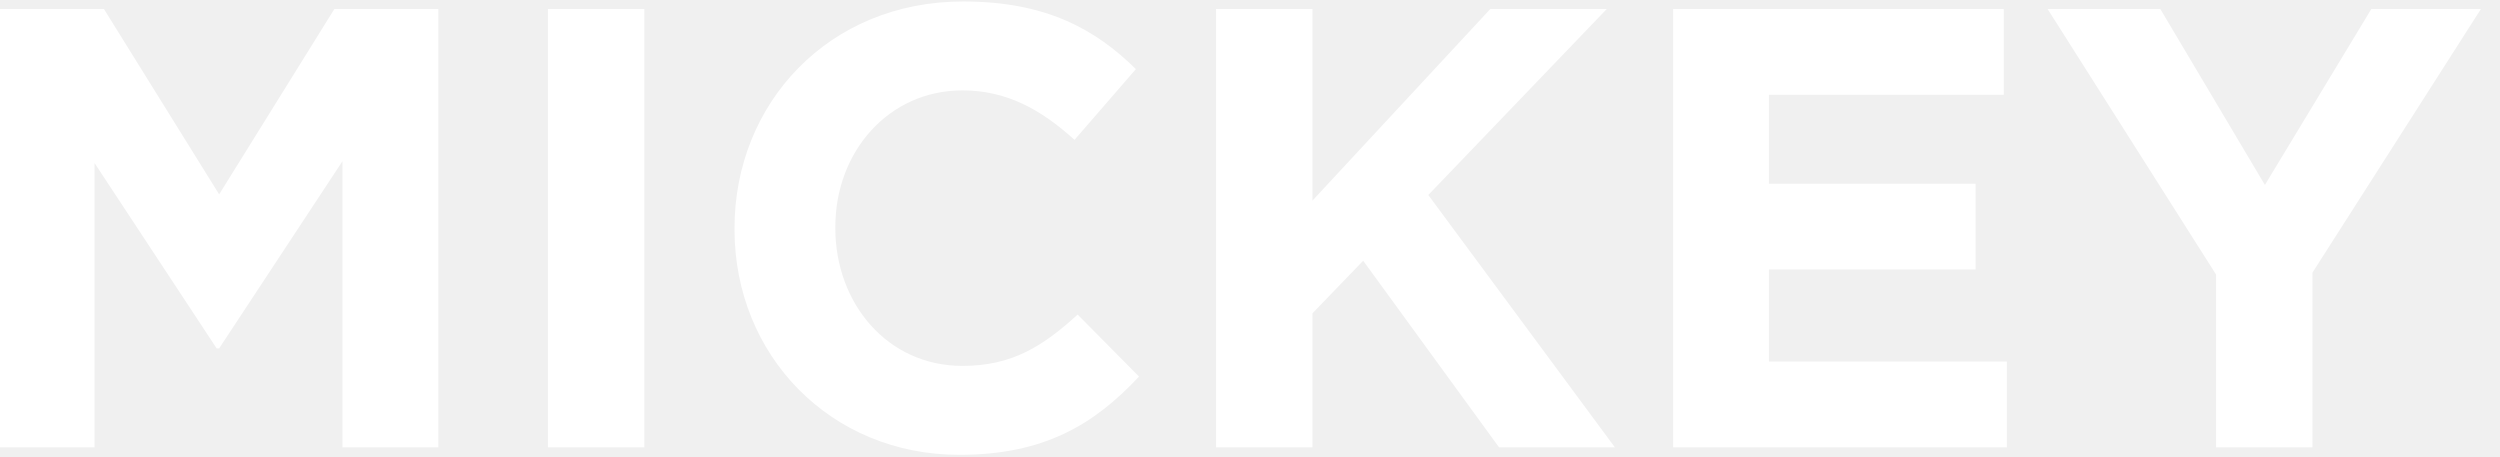
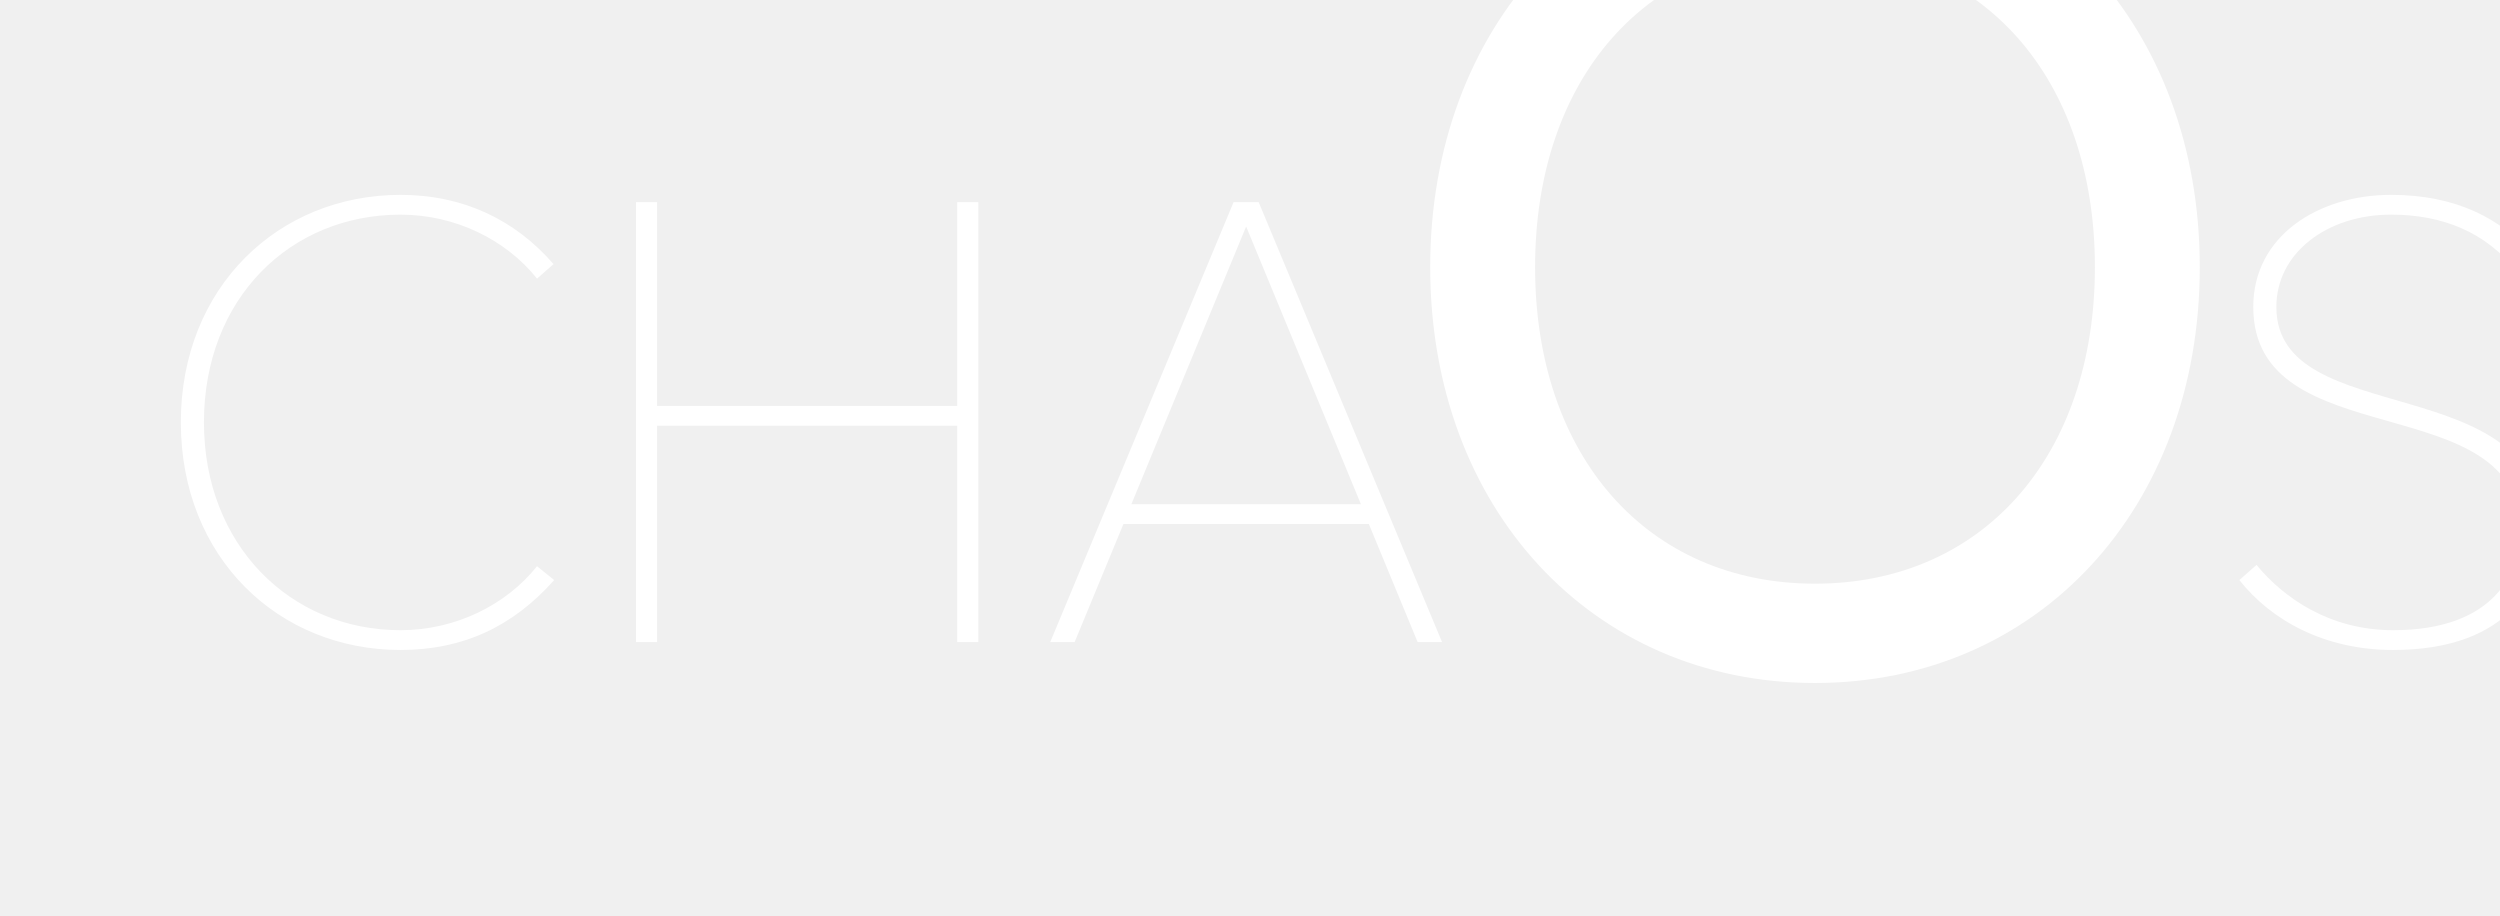
- <svg xmlns="http://www.w3.org/2000/svg" version="1.1" id="Layer_1" x="0px" y="0px" width="205.167px" height="37.473px" viewBox="0 0 205.167 37.473" enable-background="new 0 0 205.167 37.473" xml:space="preserve">
+ <svg xmlns="http://www.w3.org/2000/svg" version="1.1" id="Layer_1" x="0px" y="0px" width="189.333px" height="69.333px" viewBox="0 0 189.333 69.333" enable-background="new 0 0 189.333 69.333" xml:space="preserve">
  <g id="Layer_4" display="none">
-     <path display="inline" fill="#FFFFFF" d="M170.148,17.94c-3.716-0.685-5.986-1.312-7.348-2.673c-1.36-1.359-1.988-3.63-2.674-7.348   c-0.058-0.308-0.32-0.528-0.635-0.528c-0.312,0-0.58,0.226-0.636,0.528c-0.685,3.718-1.312,5.986-2.673,7.348   c-1.361,1.36-3.633,1.988-7.348,2.673c-0.307,0.06-0.528,0.322-0.528,0.638c0,0.312,0.224,0.579,0.528,0.635   c3.715,0.685,5.986,1.312,7.348,2.673c1.359,1.36,1.988,3.632,2.673,7.348c0.056,0.308,0.321,0.528,0.636,0.528   c0.311,0,0.577-0.224,0.635-0.528c0.686-3.716,1.312-5.984,2.674-7.348c1.359-1.357,3.632-1.988,7.348-2.673   c0.307-0.056,0.527-0.321,0.527-0.635C170.675,18.263,170.455,17.998,170.148,17.94z" />
+     <path display="inline" fill="#FFFFFF" d="M170.148,17.94c-3.716-0.685-5.985-1.312-7.349-2.673c-1.359-1.36-1.987-3.63-2.674-7.348   c-0.059-0.308-0.319-0.528-0.635-0.528c-0.312,0-0.58,0.226-0.637,0.528c-0.686,3.718-1.312,5.985-2.673,7.348   c-1.361,1.36-3.634,1.988-7.349,2.673c-0.308,0.06-0.527,0.322-0.527,0.638c0,0.312,0.224,0.578,0.527,0.635   c3.715,0.685,5.984,1.312,7.349,2.673c1.358,1.36,1.987,3.632,2.673,7.348c0.057,0.308,0.32,0.528,0.637,0.528   c0.312,0,0.576-0.224,0.635-0.528c0.687-3.716,1.312-5.984,2.674-7.348c1.359-1.357,3.633-1.988,7.349-2.673   c0.308-0.057,0.526-0.321,0.526-0.635C170.674,18.263,170.456,17.998,170.148,17.94z" />
  </g>
  <g id="Layer_2" display="none">
-     <path display="inline" fill="none" stroke="#000000" stroke-width="8" stroke-linecap="round" stroke-miterlimit="10" d="   M-13.007-45.615C-6.302-55.44-2.382-67.318-2.382-80.111c0-33.843-27.435-61.274-61.277-61.274   c-33.842,0-61.276,27.435-61.276,61.274c0,33.843,27.435,61.276,61.276,61.276c14.613,0,28.031-5.115,38.562-13.652" />
+     <path display="inline" fill="none" stroke="#000000" stroke-width="8" stroke-linecap="round" stroke-miterlimit="10" d="   M-13.007-45.615C-6.302-55.44-2.382-67.318-2.382-80.111c0-33.843-27.435-61.275-61.277-61.275   c-33.842,0-61.276,27.436-61.276,61.275c0,33.843,27.435,61.276,61.276,61.276c14.613,0,28.031-5.115,38.562-13.652" />
  </g>
-   <g>
-     <path fill="#FFFFFF" d="M0,0.74h8.53l9.455,15.21L27.44,0.74h8.53V36.71h-7.862V13.226L17.985,28.59h-0.206L7.759,13.381v23.33H0   V0.74z" />
-     <path fill="#FFFFFF" d="M44.965,0.74h7.913V36.71h-7.913V0.74z" />
-     <path fill="#FFFFFF" d="M60.279,18.827v-0.103c0-10.227,7.709-18.603,18.756-18.603c6.783,0,10.842,2.261,14.183,5.55l-5.036,5.807   c-2.775-2.518-5.602-4.06-9.197-4.06c-6.063,0-10.432,5.036-10.432,11.202v0.104c0,6.166,4.266,11.304,10.432,11.304   c4.11,0,6.629-1.644,9.455-4.212l5.035,5.087c-3.699,3.956-7.811,6.424-14.746,6.424C68.141,37.326,60.279,29.156,60.279,18.827z" />
-     <path fill="#FFFFFF" d="M99.796,0.74h7.912v15.724L122.303,0.74h9.558l-14.645,15.262l15.312,20.709h-9.506l-11.15-15.314   l-4.162,4.316V36.71h-7.913L99.796,0.74L99.796,0.74z" />
-     <path fill="#FFFFFF" d="M137.31,0.74h27.133v7.041h-19.271v7.296h16.958v7.039h-16.958v7.556h19.526v7.04H137.31V0.74L137.31,0.74z   " />
-     <path fill="#FFFFFF" d="M181.863,22.528L168.041,0.74h9.25l8.582,14.438l8.734-14.438h8.994l-13.824,21.632V36.71h-7.914V22.528z" />
-   </g>
+   <path fill="#FFFFFF" d="M13.696,31.99c0-10.24,7.393-17.233,16.635-17.233c4.695,0,8.642,1.848,11.589,5.244l-1.249,1.1  c-2.348-2.947-6.194-4.845-10.34-4.845c-8.343,0-14.886,6.343-14.886,15.735c0,9.292,6.543,15.736,14.886,15.736  c4.146,0,7.992-1.898,10.34-4.846l1.298,1.049c-3.147,3.547-6.943,5.295-11.639,5.295C21.089,49.225,13.696,42.231,13.696,31.99z" />
+   <path fill="#FFFFFF" d="M72.493,48.625V32.24H49.764v16.386h-1.599V15.307h1.599v15.436h22.729V15.307h1.599v33.318H72.493z" />
+   <path fill="#FFFFFF" d="M107.361,48.625l-3.694-8.941H85.082l-3.696,8.941h-1.848l13.887-33.318h1.897l13.888,33.318H107.361z   M94.374,17.155l-8.692,21.03h17.384L94.374,17.155z" />
+   <path fill="#FFFFFF" d="M137.454-11.261c-16.885,0-29.14,13.244-29.14,31.492c0,18.249,12.255,31.494,29.14,31.494  s29.142-13.245,29.142-31.494C166.594,1.983,154.338-11.261,137.454-11.261z M137.454,44.204c-12.679,0-21.197-9.634-21.197-23.973  c0-14.337,8.52-23.971,21.197-23.971c12.682,0,21.2,9.633,21.2,23.971C158.654,34.57,150.133,44.204,137.454,44.204z" />
+   <path fill="#FFFFFF" d="M169.596,43.93l1.298-1.149c2.049,2.498,5.545,4.946,10.34,4.946c7.692,0,9.642-4.396,9.642-7.544  c0-10.99-20.229-5.545-20.229-16.935c0-5.395,4.944-8.491,10.438-8.491c4.896,0,8.442,1.798,10.791,4.695l-1.25,1.148  c-2.348-3.046-5.692-4.345-9.541-4.345c-4.846,0-8.689,2.897-8.689,6.993c0,9.492,20.229,4.497,20.229,16.935  c0,3.747-2.396,9.042-11.39,9.042C176.04,49.225,171.995,46.976,169.596,43.93z" />
</svg>
